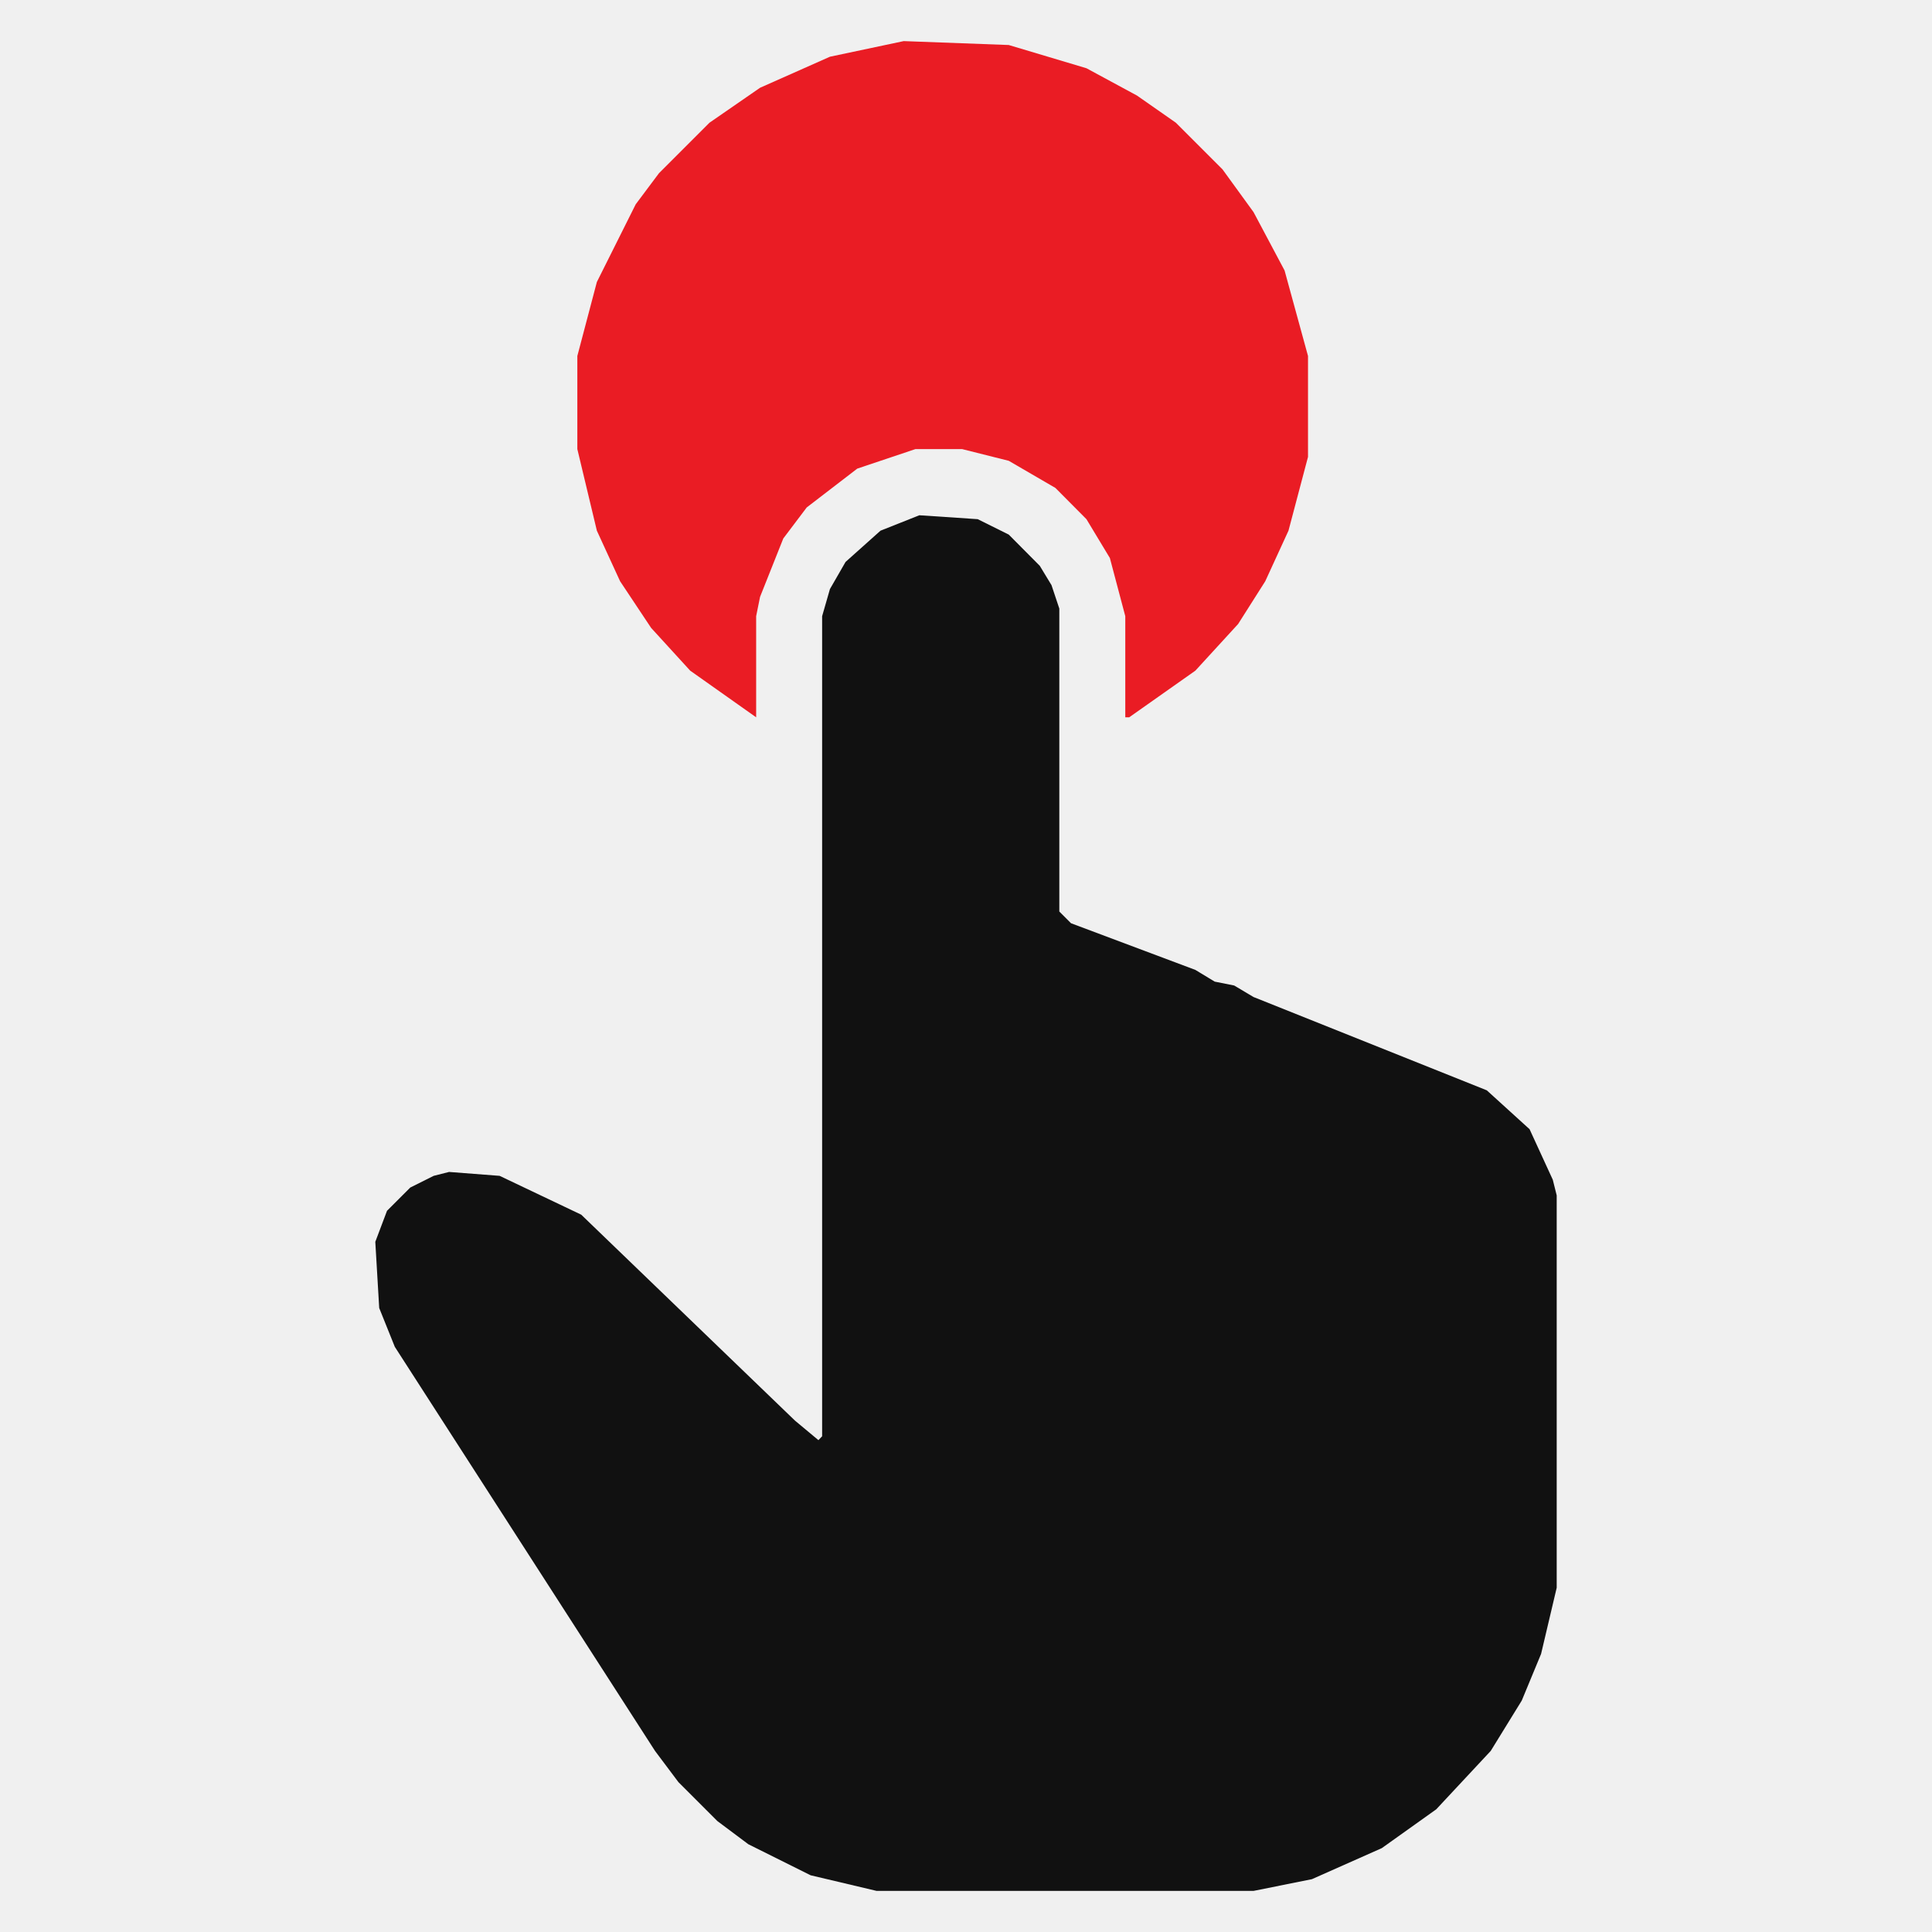
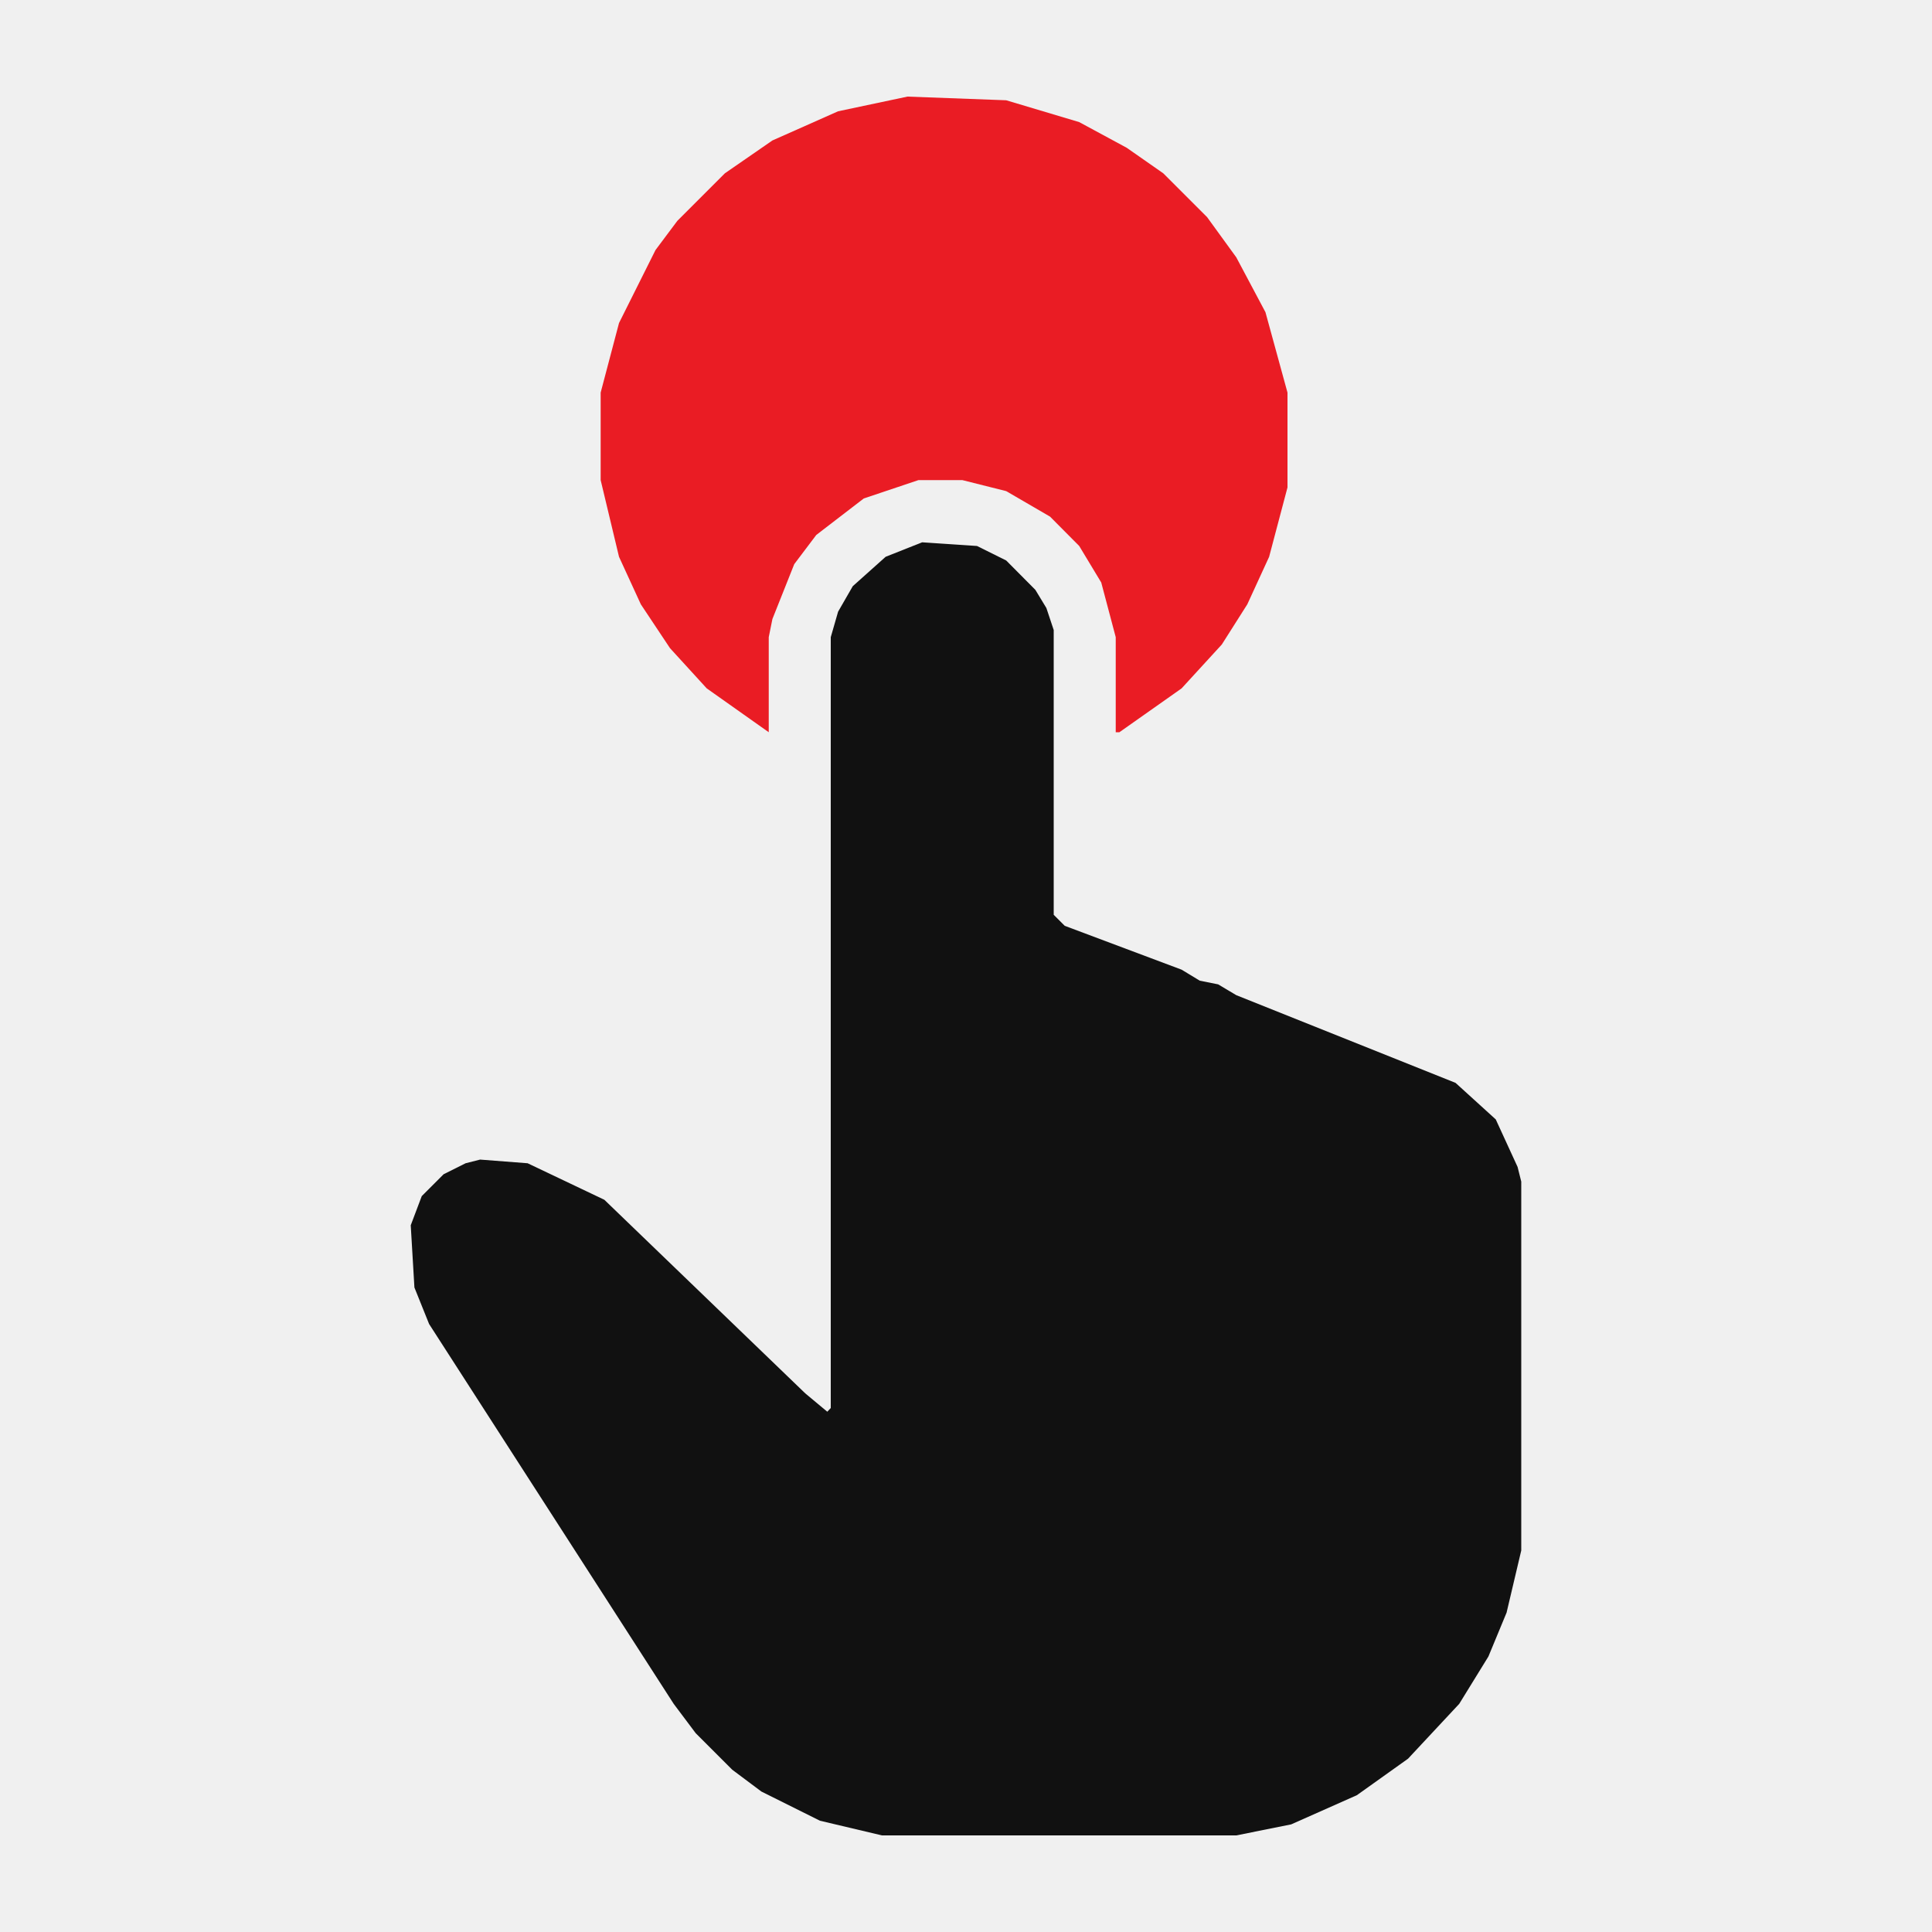
- <svg xmlns="http://www.w3.org/2000/svg" viewBox="190 30 620 940" width="32" height="32" fill="none">
+ <svg xmlns="http://www.w3.org/2000/svg" viewBox="0 0 1000 1000" width="32" height="32" fill="none">
  <defs>
    <style>
      .hand { fill: #111111; }
      @media (prefers-color-scheme: dark) {
        .hand { fill: #ffffff; }
      }
    </style>
  </defs>
  <path d="M 469.7 50.0 L 520.8 51.9 L 558.6 63.2 L 583.2 76.5 L 602.1 89.7 L 624.8 112.4 L 639.9 133.2 L 655.0 161.6 L 666.4 203.2 L 666.4 252.3 L 656.9 288.2 L 645.6 312.8 L 632.4 333.6 L 611.6 356.3 L 579.4 379.0 L 577.5 379.0 L 577.5 329.8 L 570.0 301.5 L 558.6 282.6 L 543.5 267.4 L 520.8 254.2 L 498.1 248.5 L 475.4 248.5 L 447.1 258.0 L 422.5 276.9 L 411.1 292.0 L 399.8 320.4 L 397.9 329.8 L 397.9 379.0 L 365.8 356.3 L 346.8 335.5 L 331.7 312.8 L 320.4 288.2 L 310.9 248.5 L 310.9 203.2 L 320.4 167.2 L 339.3 129.4 L 350.6 114.3 L 375.2 89.7 L 399.8 72.7 L 433.8 57.6 L 469.7 50.0 Z" fill="#EA1C24" />
  <path class="hand" d="M 477.3 280.7 L 505.7 282.6 L 520.8 290.1 L 535.9 305.3 L 541.6 314.7 L 545.4 326.1 L 545.4 473.5 L 551.1 479.2 L 611.6 501.9 L 621.0 507.6 L 630.5 509.5 L 639.9 515.1 L 753.4 560.5 L 774.2 579.4 L 785.5 604.0 L 787.4 611.6 L 787.4 802.5 L 779.8 834.7 L 770.4 857.4 L 755.3 881.9 L 728.8 910.3 L 702.3 929.2 L 668.3 944.3 L 639.9 950.0 L 456.5 950.0 L 424.4 942.4 L 394.1 927.3 L 379.0 916.0 L 360.1 897.1 L 348.7 881.9 L 222.1 685.3 L 214.5 666.4 L 212.6 634.2 L 218.3 619.1 L 229.6 607.8 L 241.0 602.1 L 248.5 600.2 L 273.1 602.1 L 312.8 621.0 L 416.8 721.2 L 428.2 730.7 L 430.0 728.8 L 430.0 329.8 L 433.8 316.6 L 441.4 303.4 L 458.4 288.2 L 477.3 280.7 Z" />
</svg>
